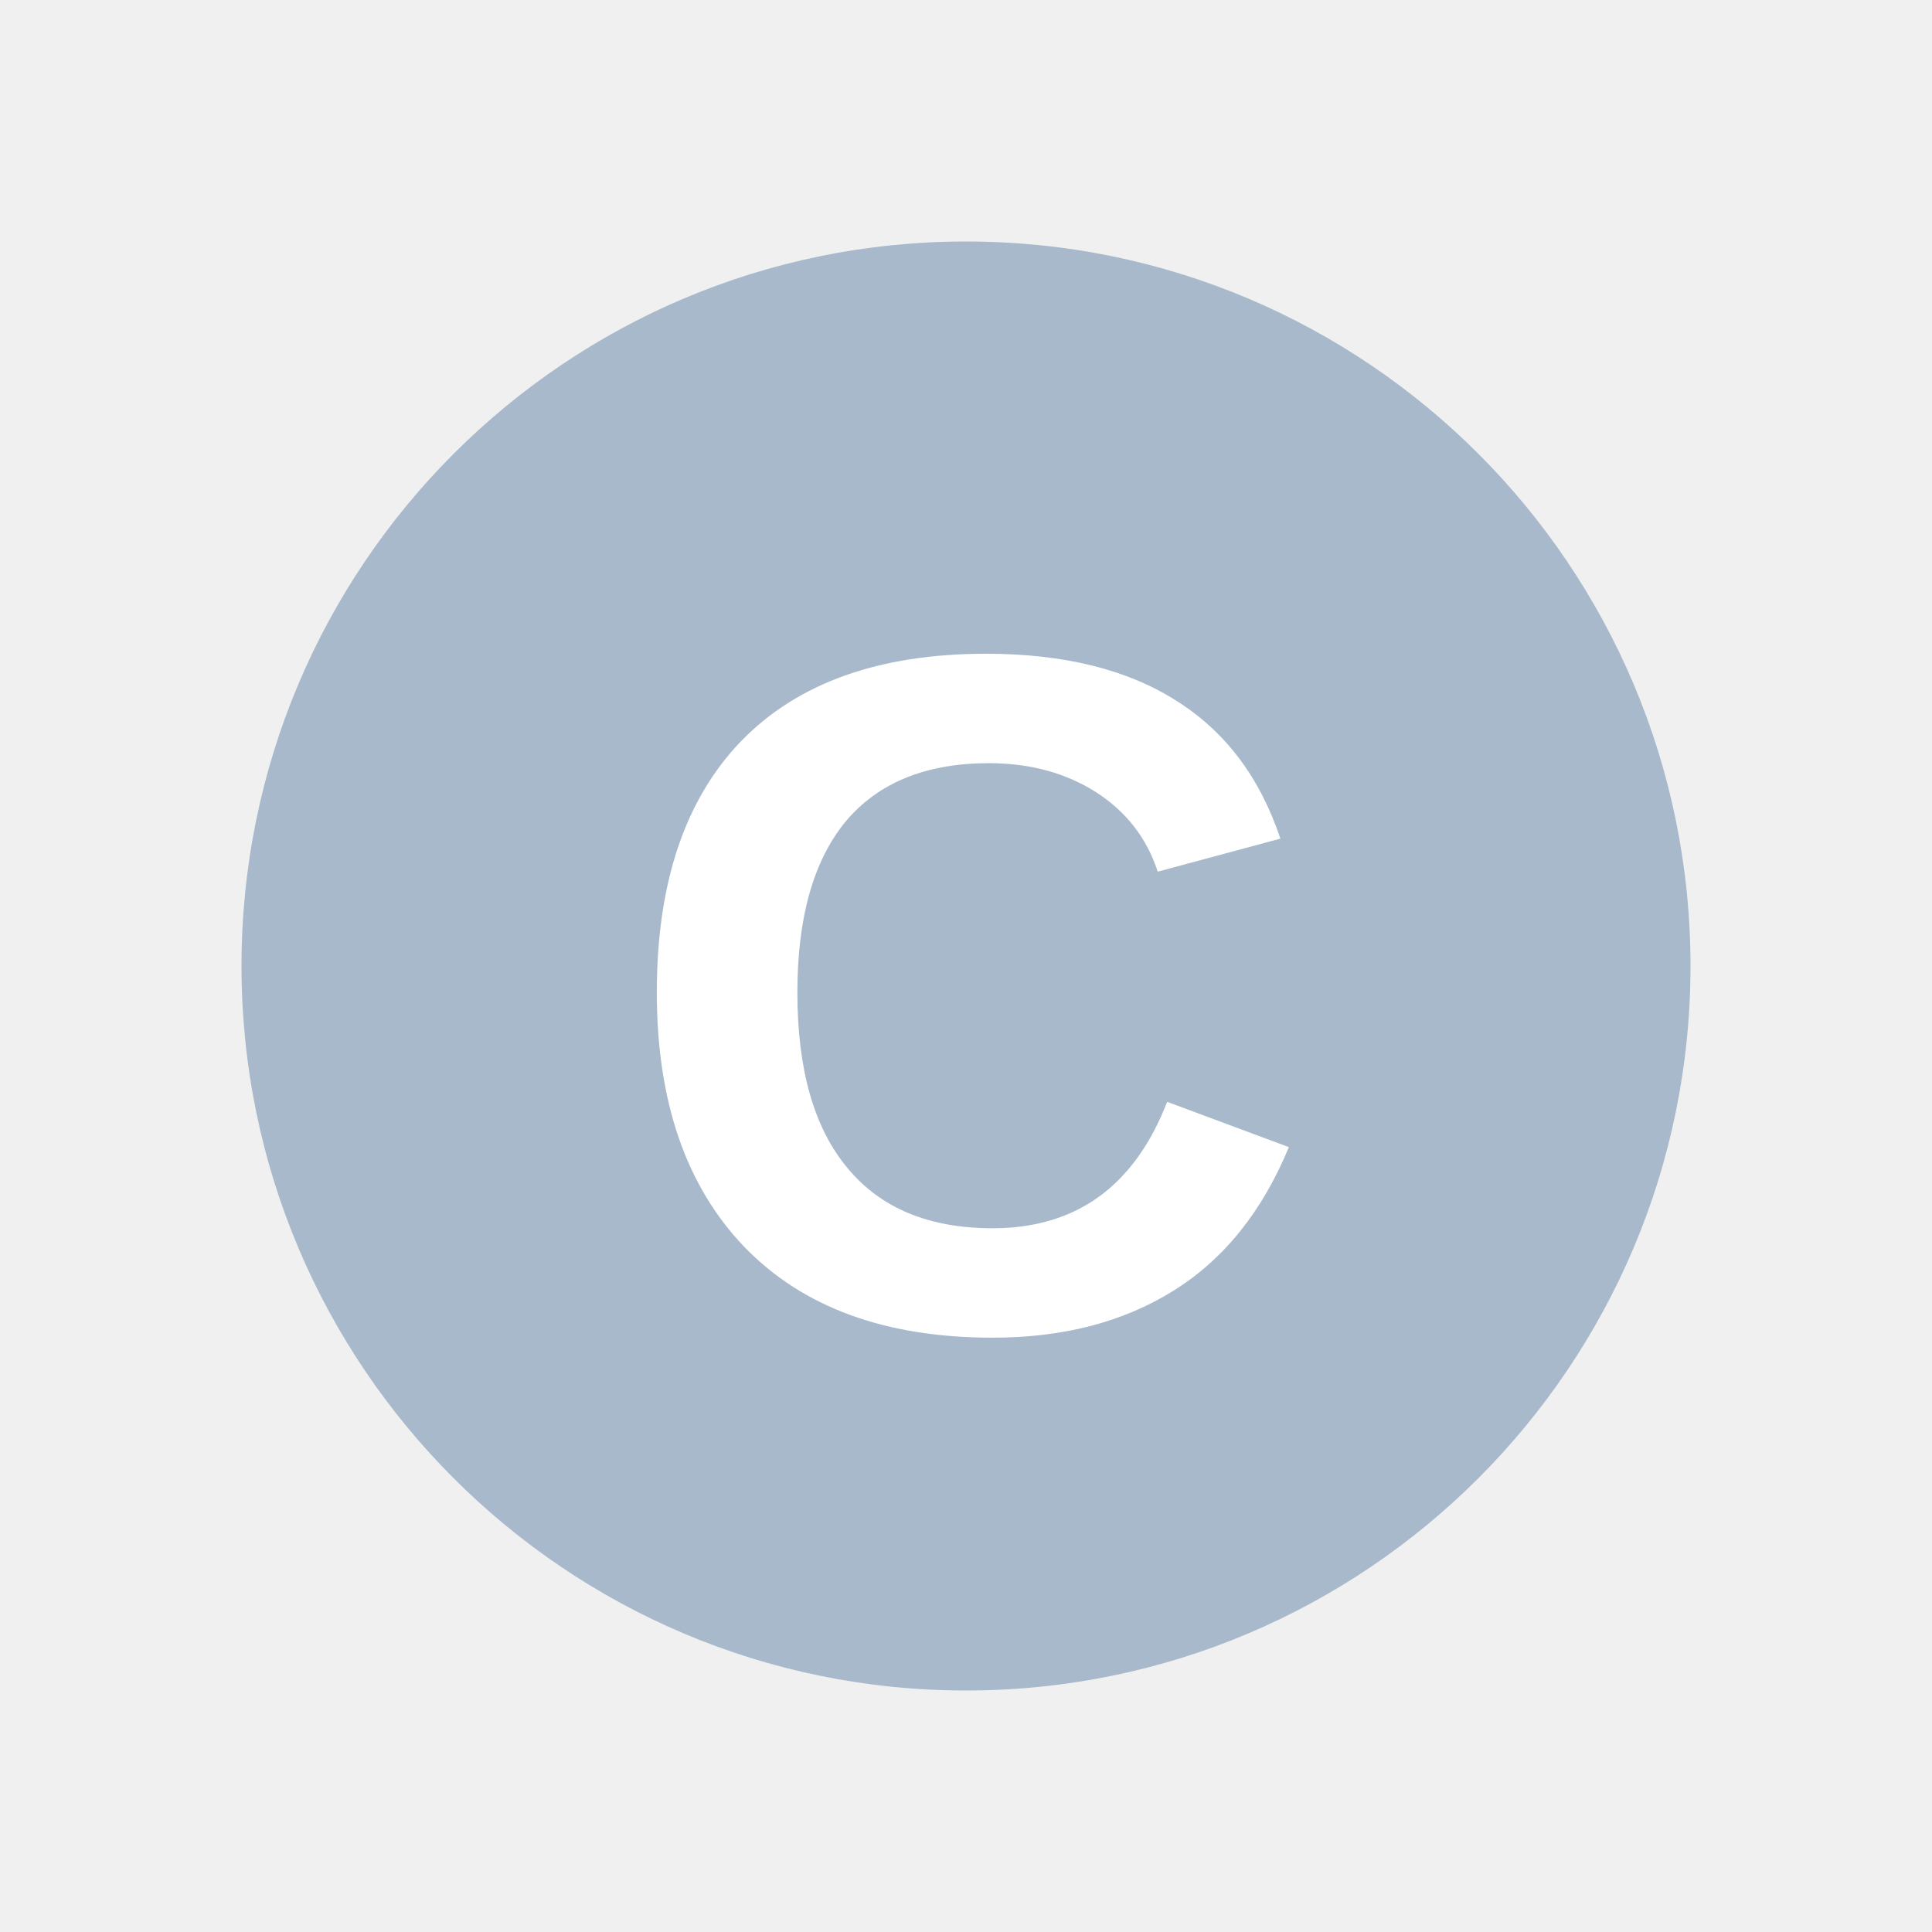
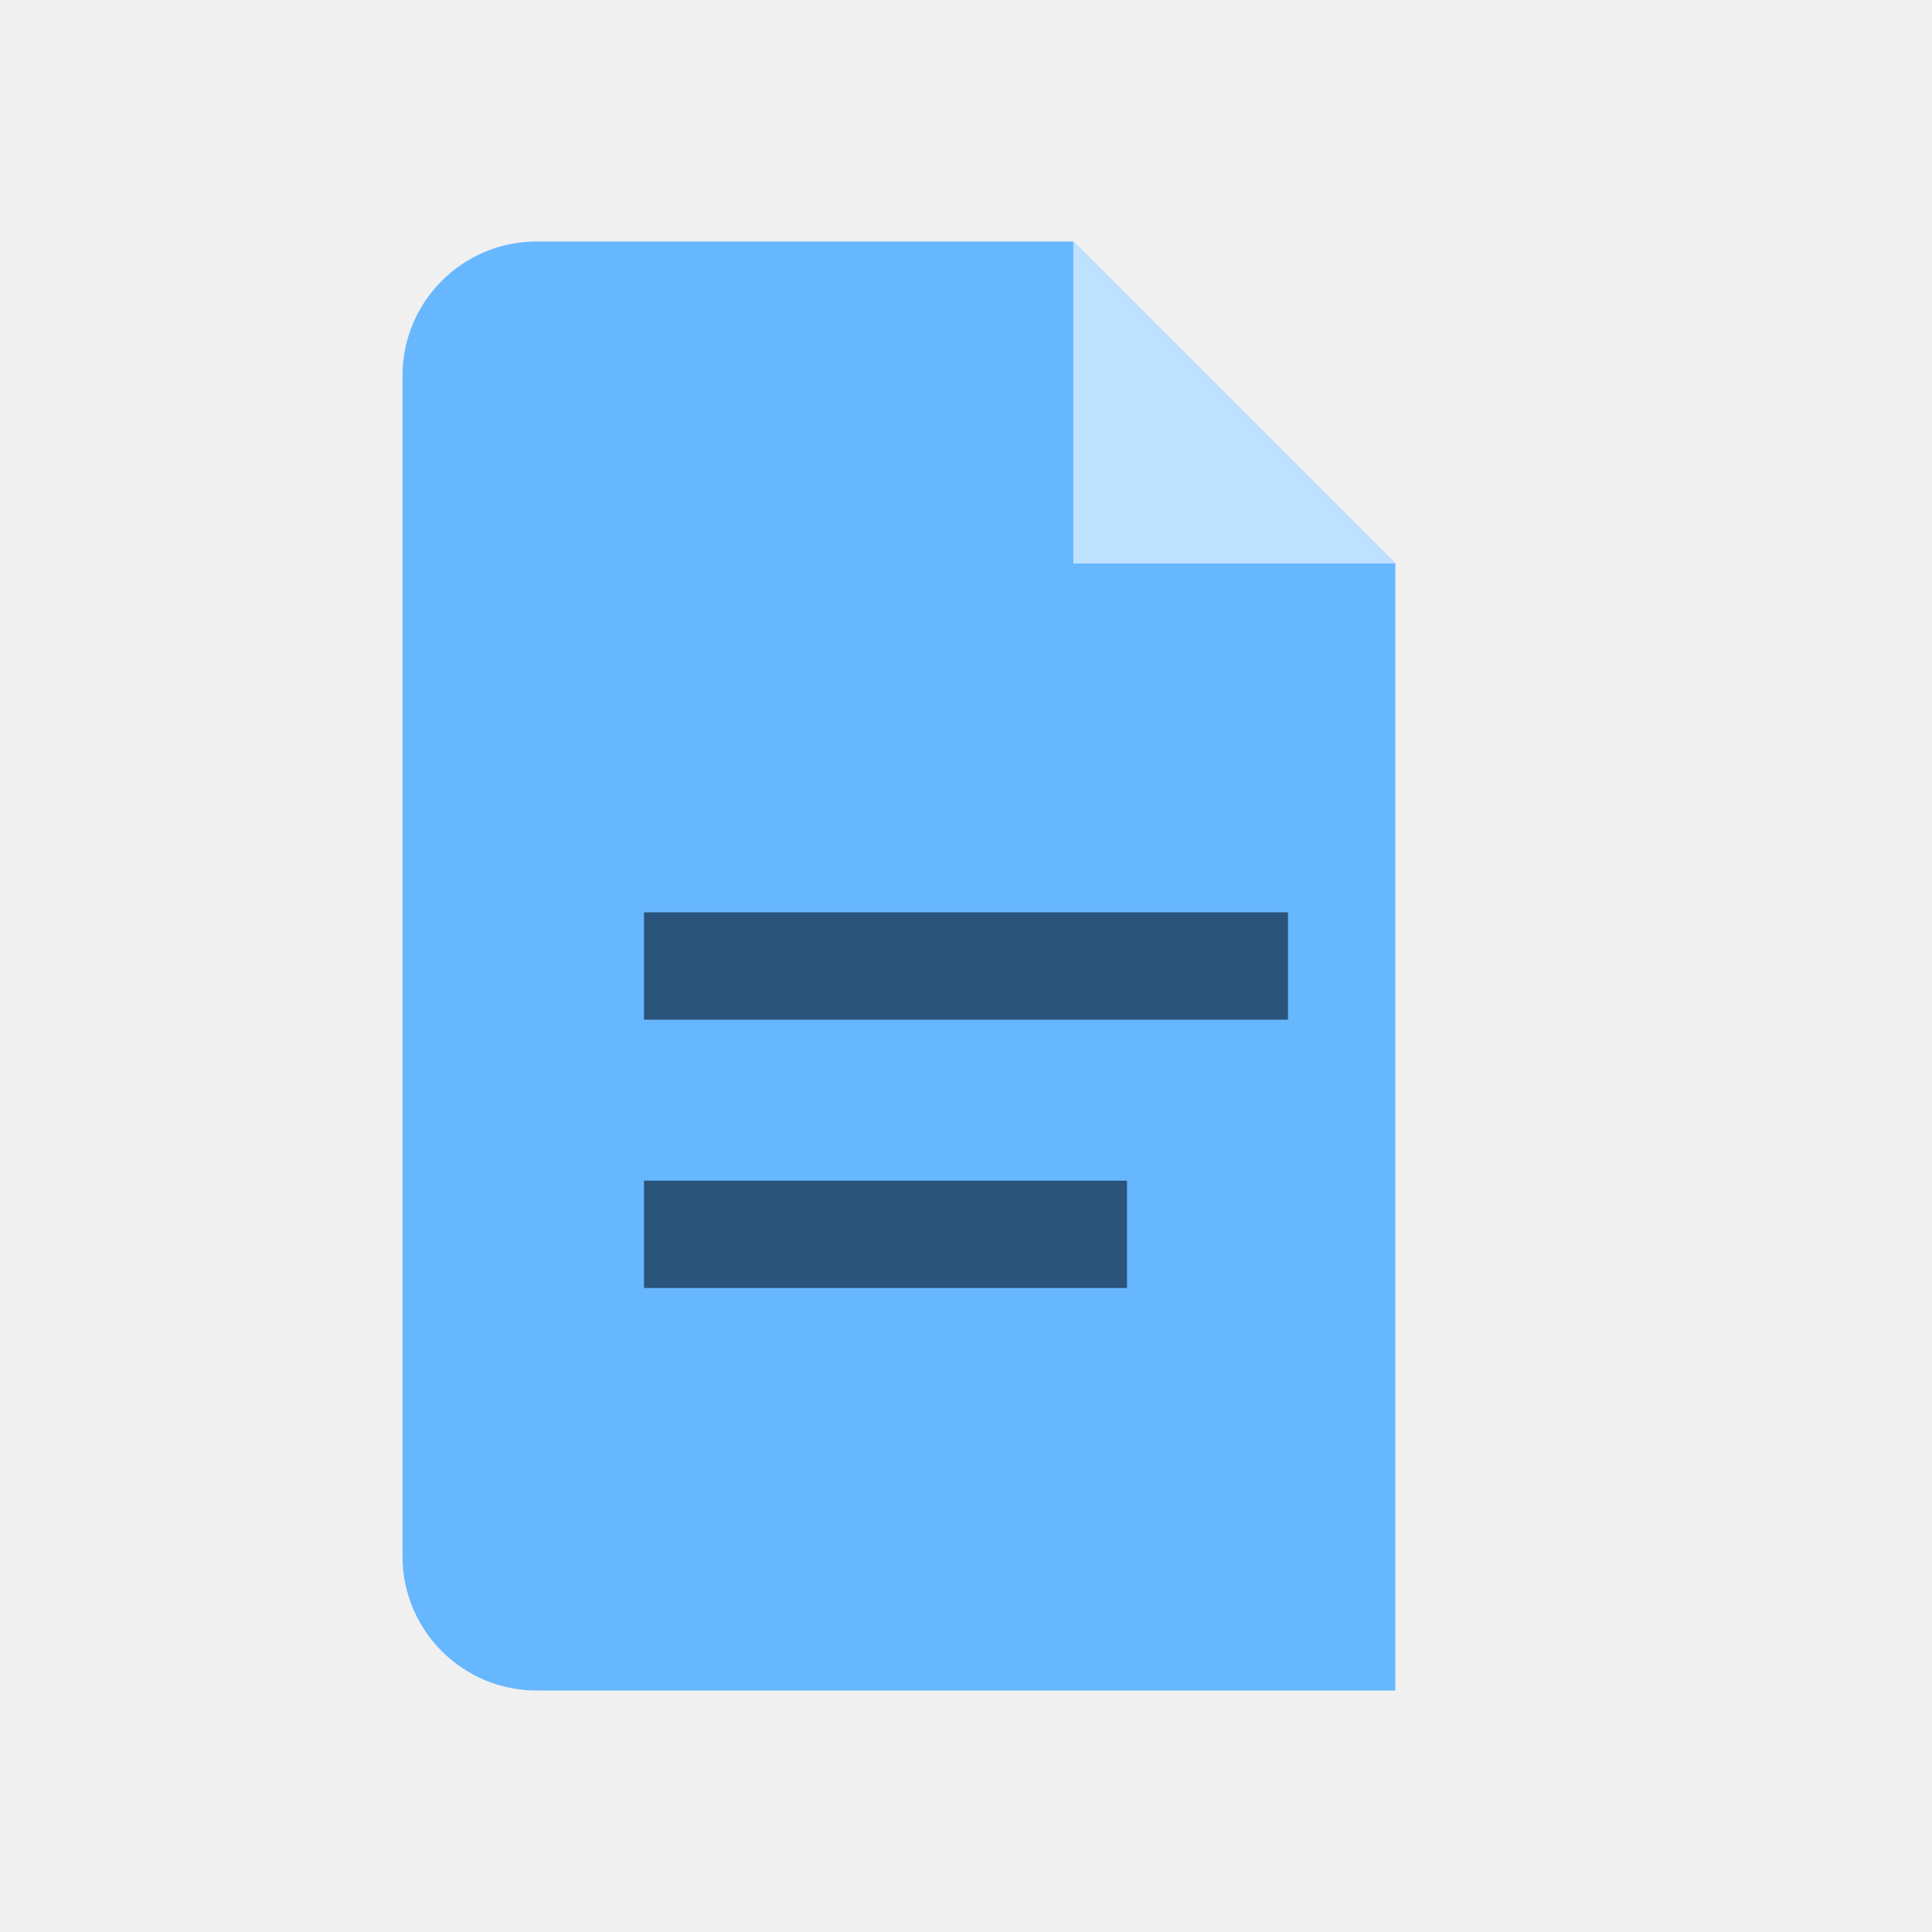
- <svg xmlns="http://www.w3.org/2000/svg" width="32" height="32" viewBox="0 0 32 32" fill="none">
-   <circle cx="16" cy="16" r="12" fill="#A8B9CC" />
-   <text x="16" y="22" font-family="Arial, sans-serif" font-size="16" font-weight="bold" fill="white" text-anchor="middle">C</text>
+ <svg xmlns="http://www.w3.org/2000/svg" viewBox="0 0 36 36">
+   <path d="M10 4.5h10l6 6V31.5H10A2.5 2.5 0 0 1 7.5 29V7A2.5 2.5 0 0 1 10 4.5z" fill="#67b7ff" />
+   <path d="M20 4.5v6h6" fill="#bde1ff" />
+   <path d="M12 17h12v2H12zm0 5h9v2h-9z" fill="#0f2a43" opacity="0.7" />
</svg>
